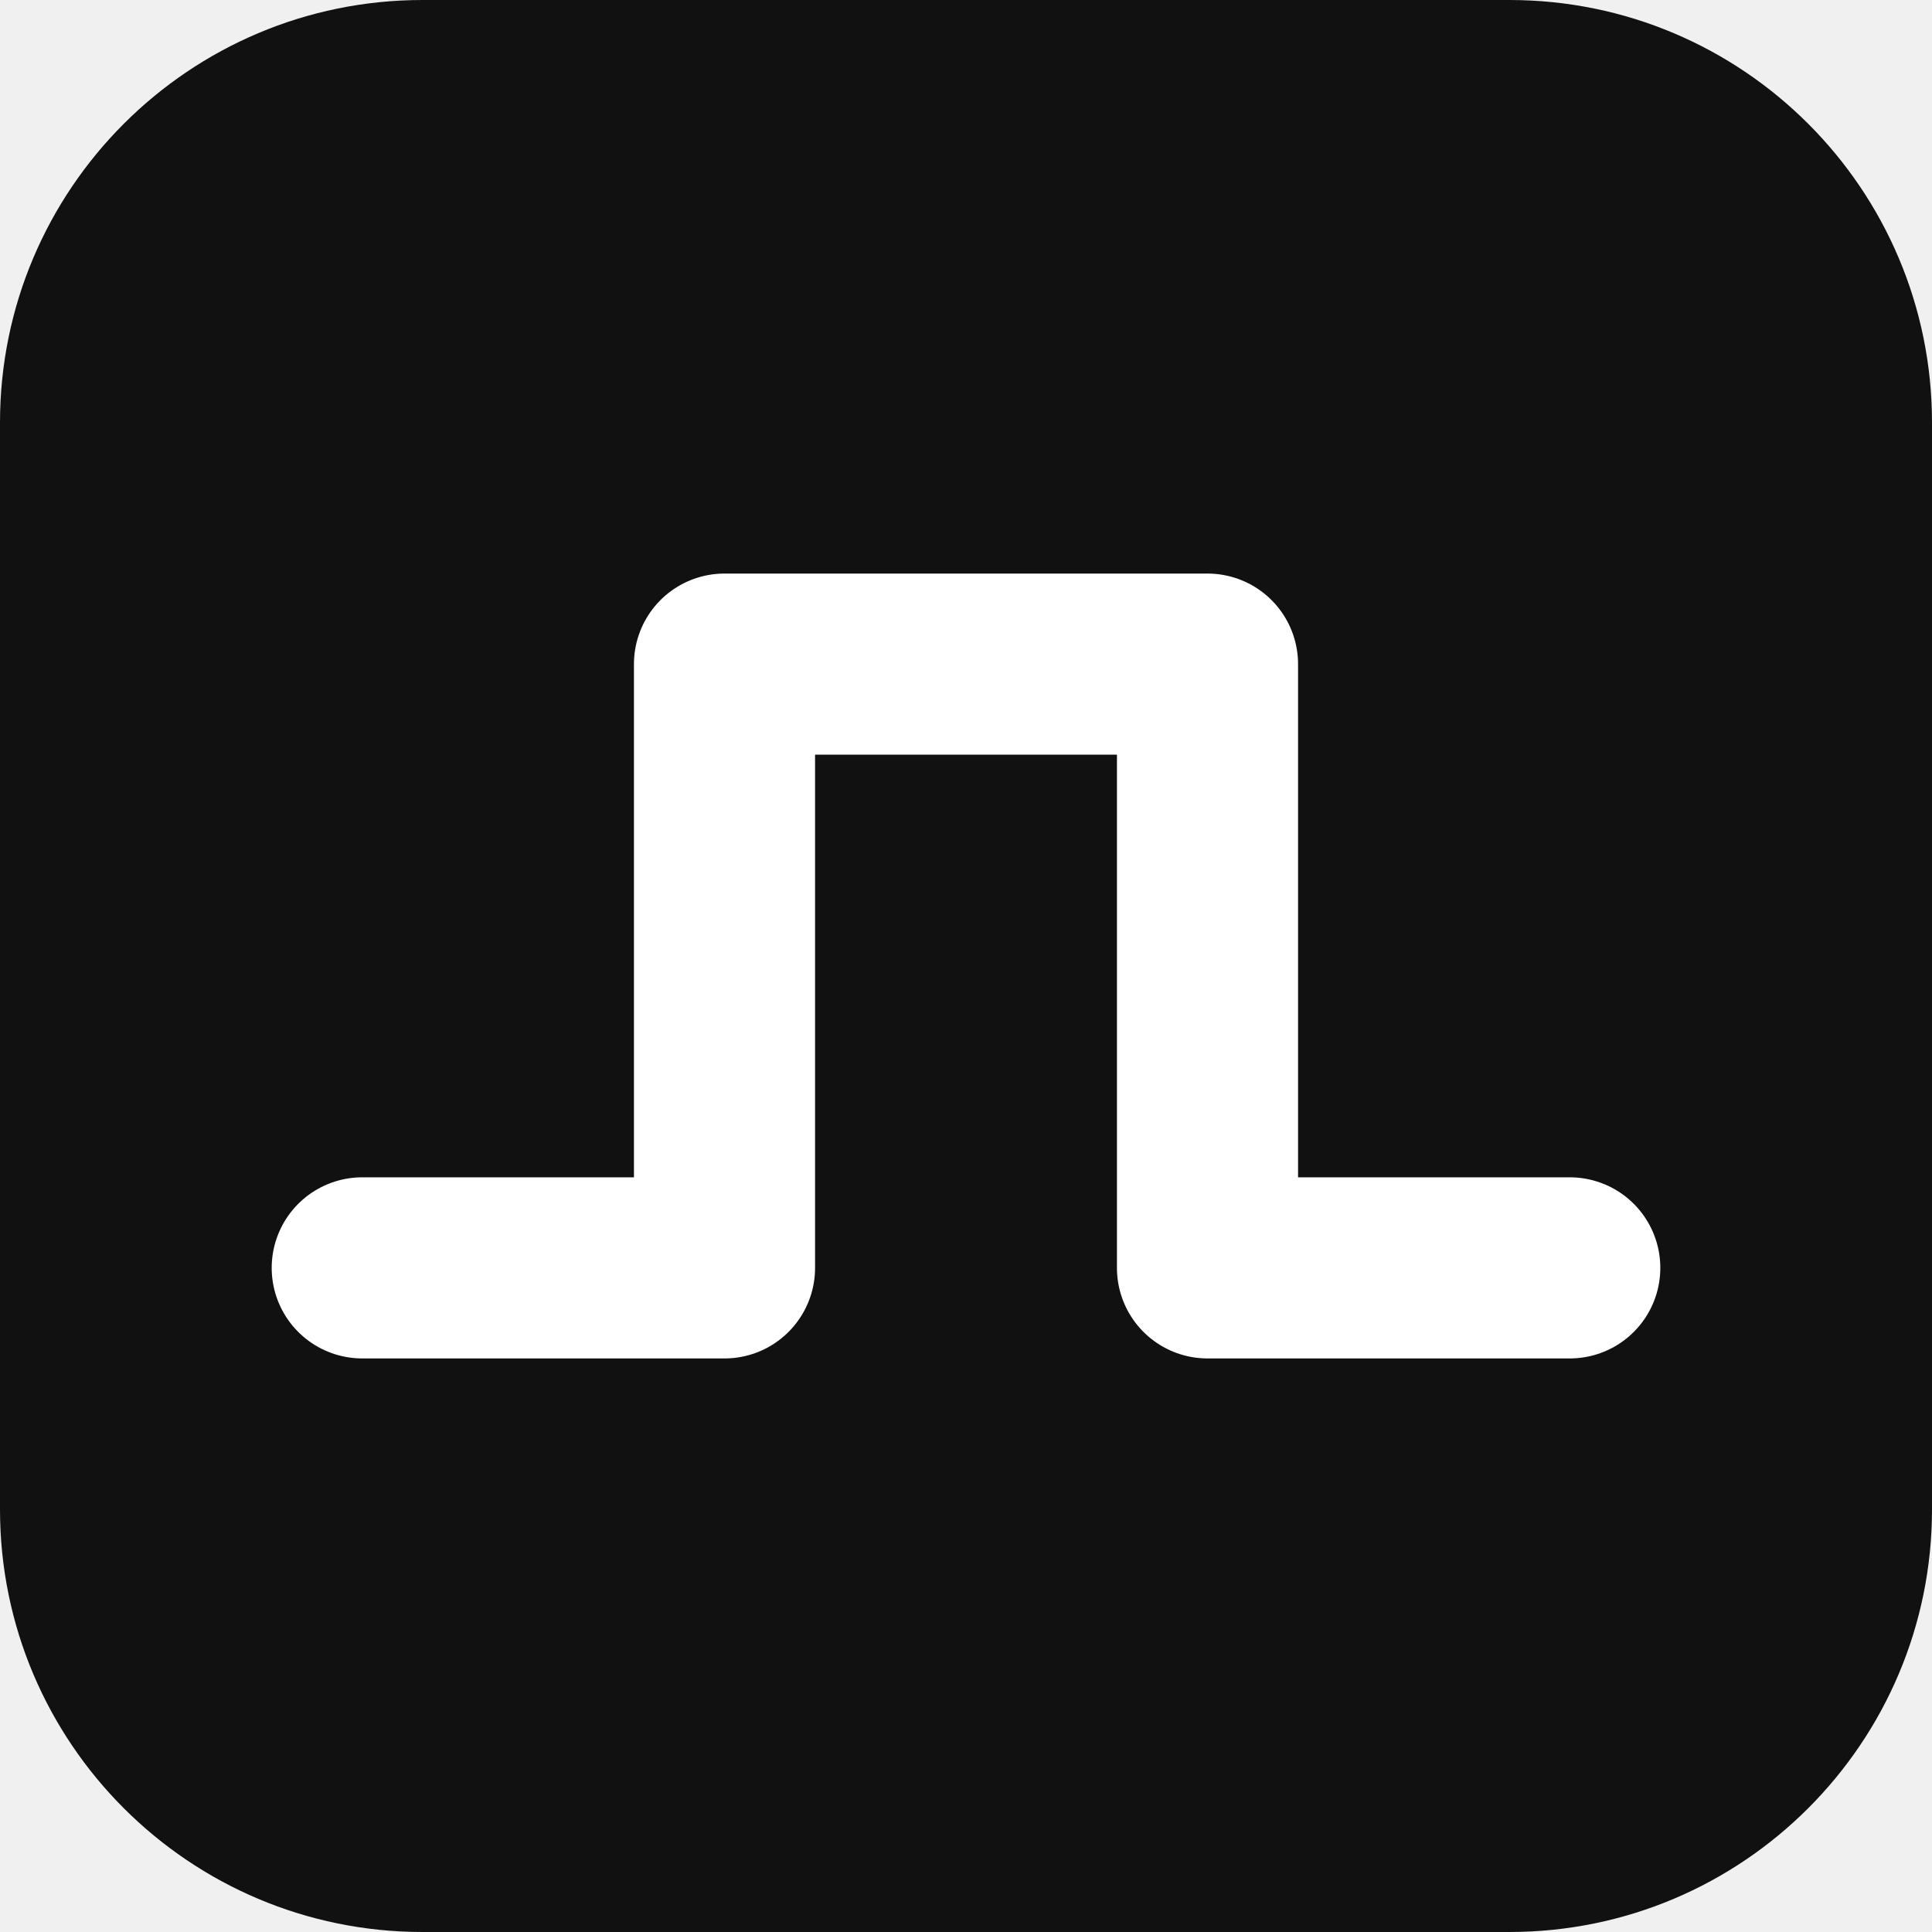
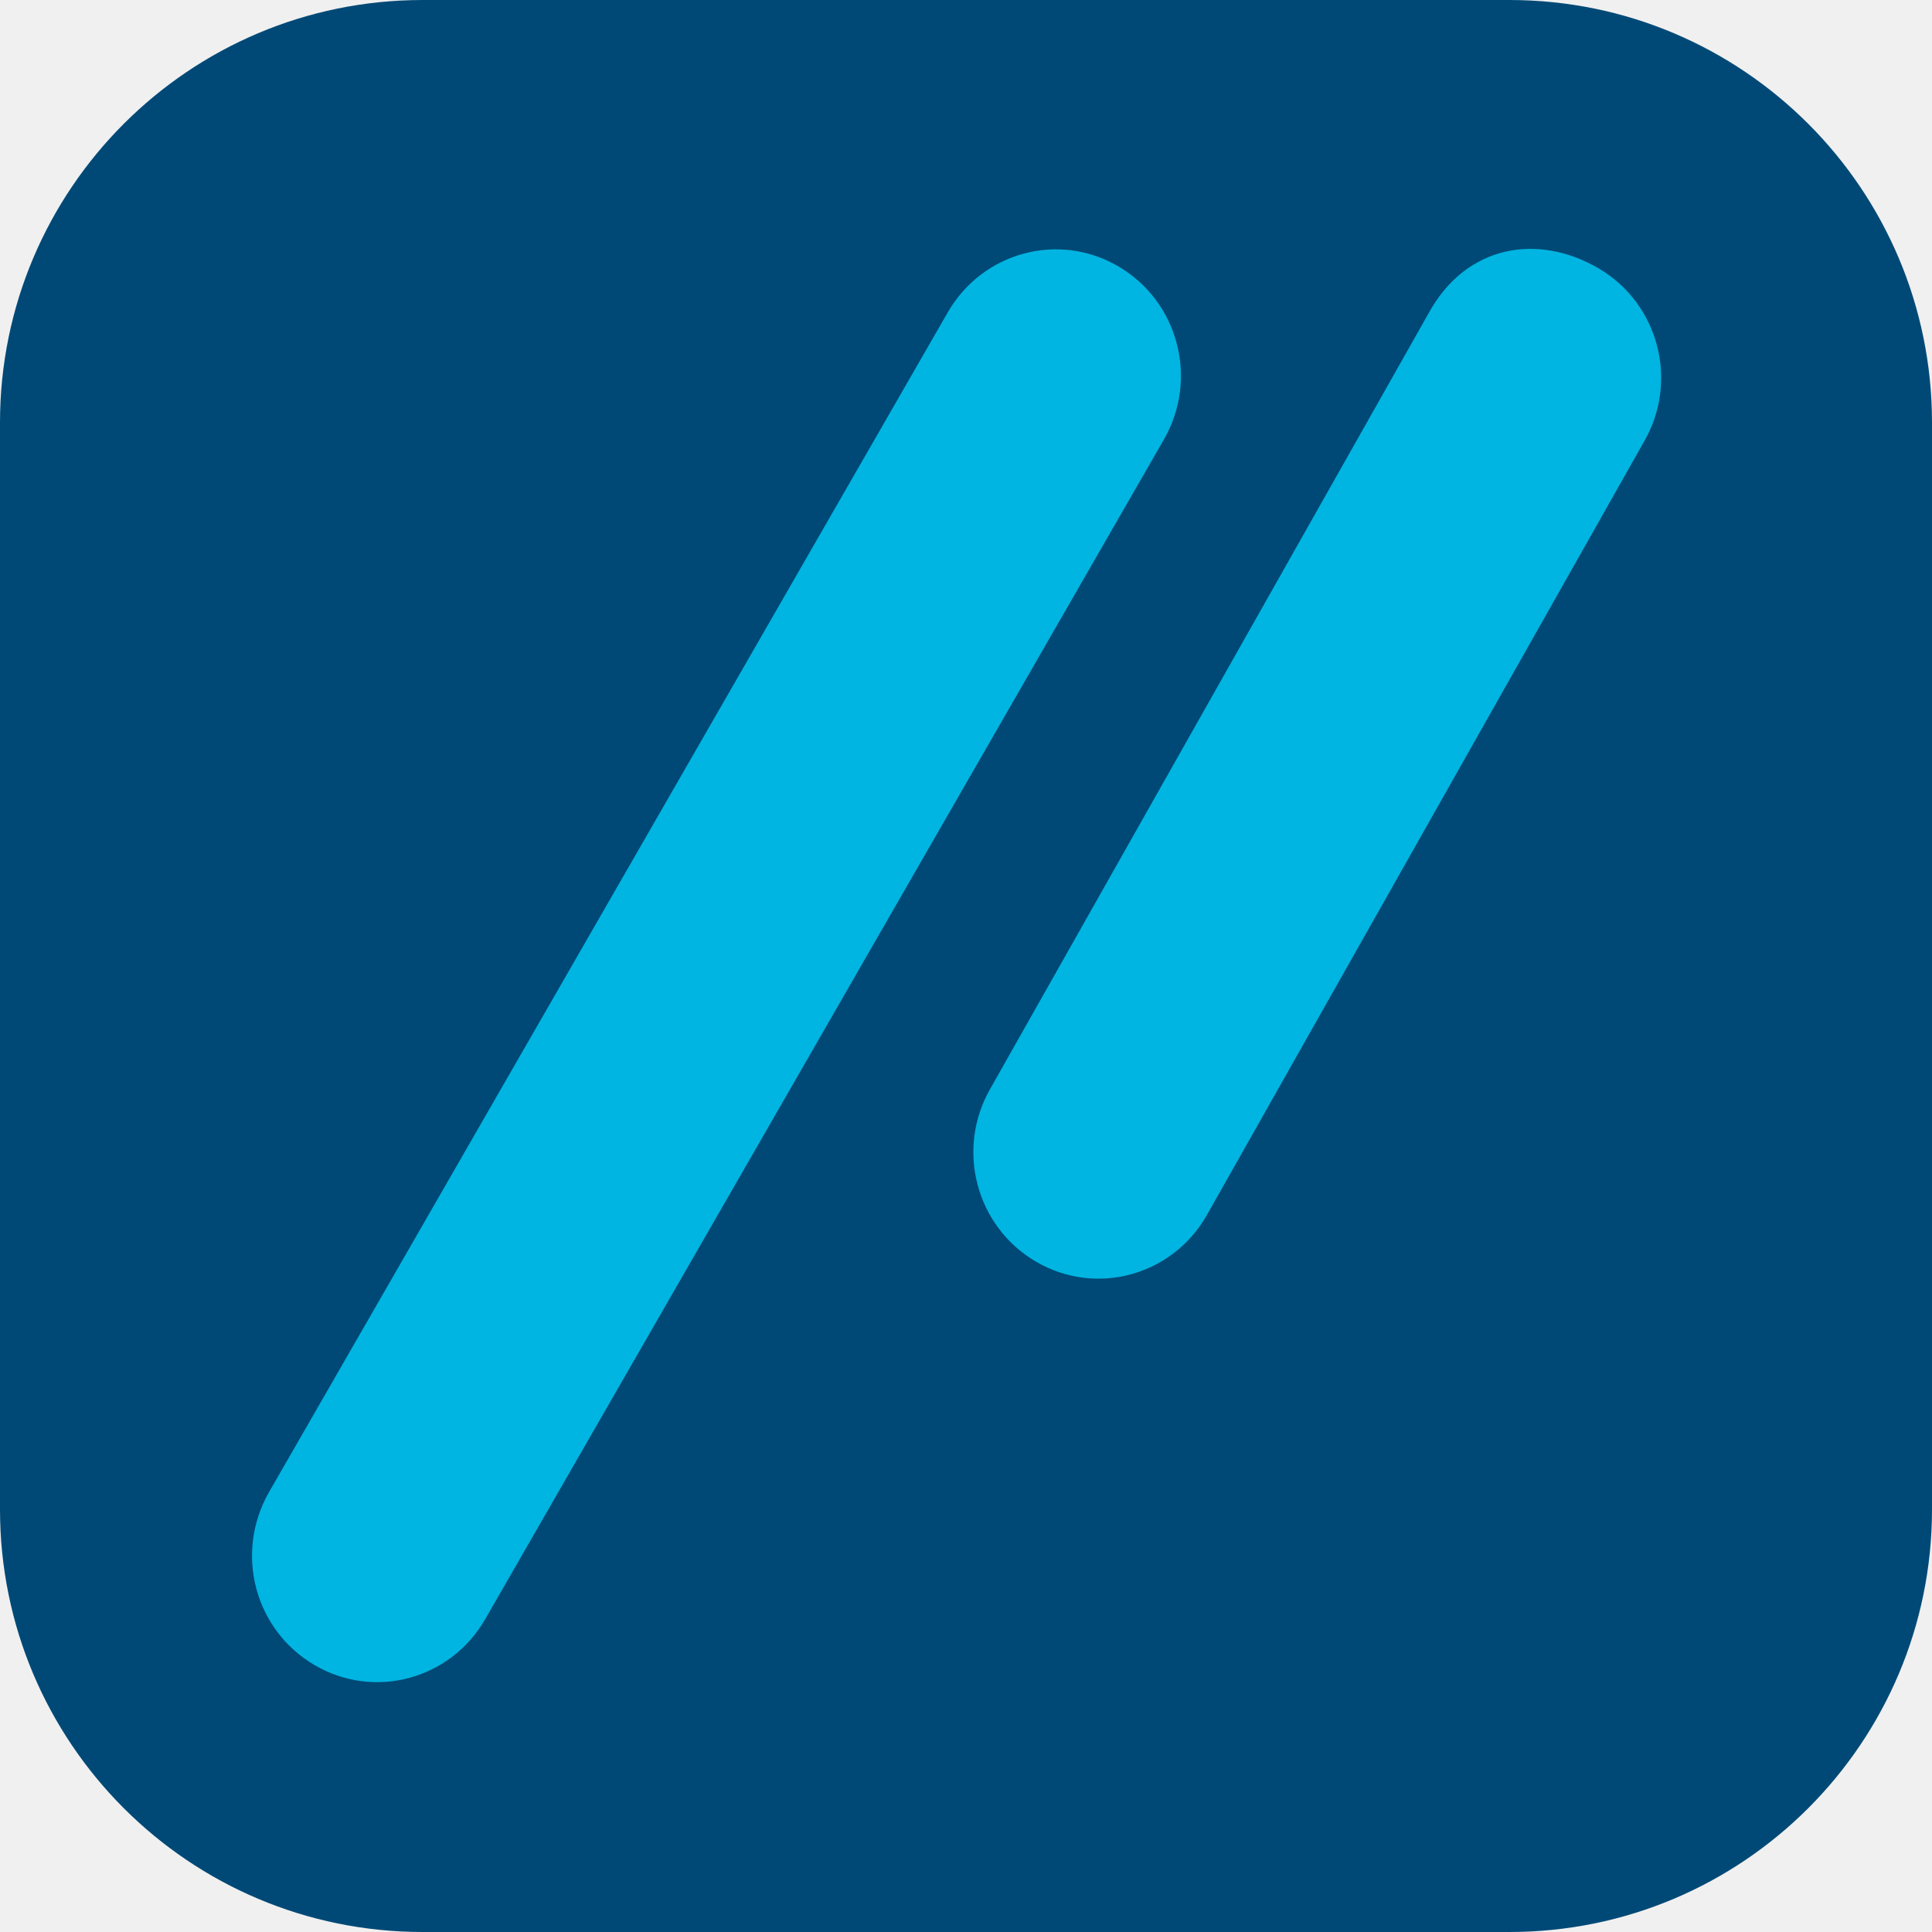
<svg xmlns="http://www.w3.org/2000/svg" viewBox="0 0 32 32">
-   <rect width="32" height="32" rx="7" fill="#111" />
-   <path d="M6 21H12V11H20V21H26" stroke="#fff" stroke-width="3" fill="none" stroke-linecap="round" stroke-linejoin="round" />
+   <rect width="32" height="32" rx="7" fill="#004976" />
+   <g transform="translate(16 16) scale(0.82) translate(-122.6 -18)" fill="#00B5E2">
+     <path d="M127.46,23.04c-0.7,1.22-2.24,1.64-3.45,0.93c-1.21-0.71-1.62-2.27-0.92-3.49l8.84-15.64c0.77-1.43,2.24-1.64,3.45-0.93c1.21,0.71,1.62,2.27,0.92,3.49L127.46,23.04z" />
+     <path d="M112.89,31.19c-0.7,1.22-2.24,1.64-3.45,0.93c-1.21-0.71-1.62-2.26-0.92-3.49L122.23,4.8c0.7-1.22,2.24-1.64,3.45-0.93c1.21,0.71,1.62,2.27,0.92,3.49L112.89,31.19z" />
+   </g>
</svg>
